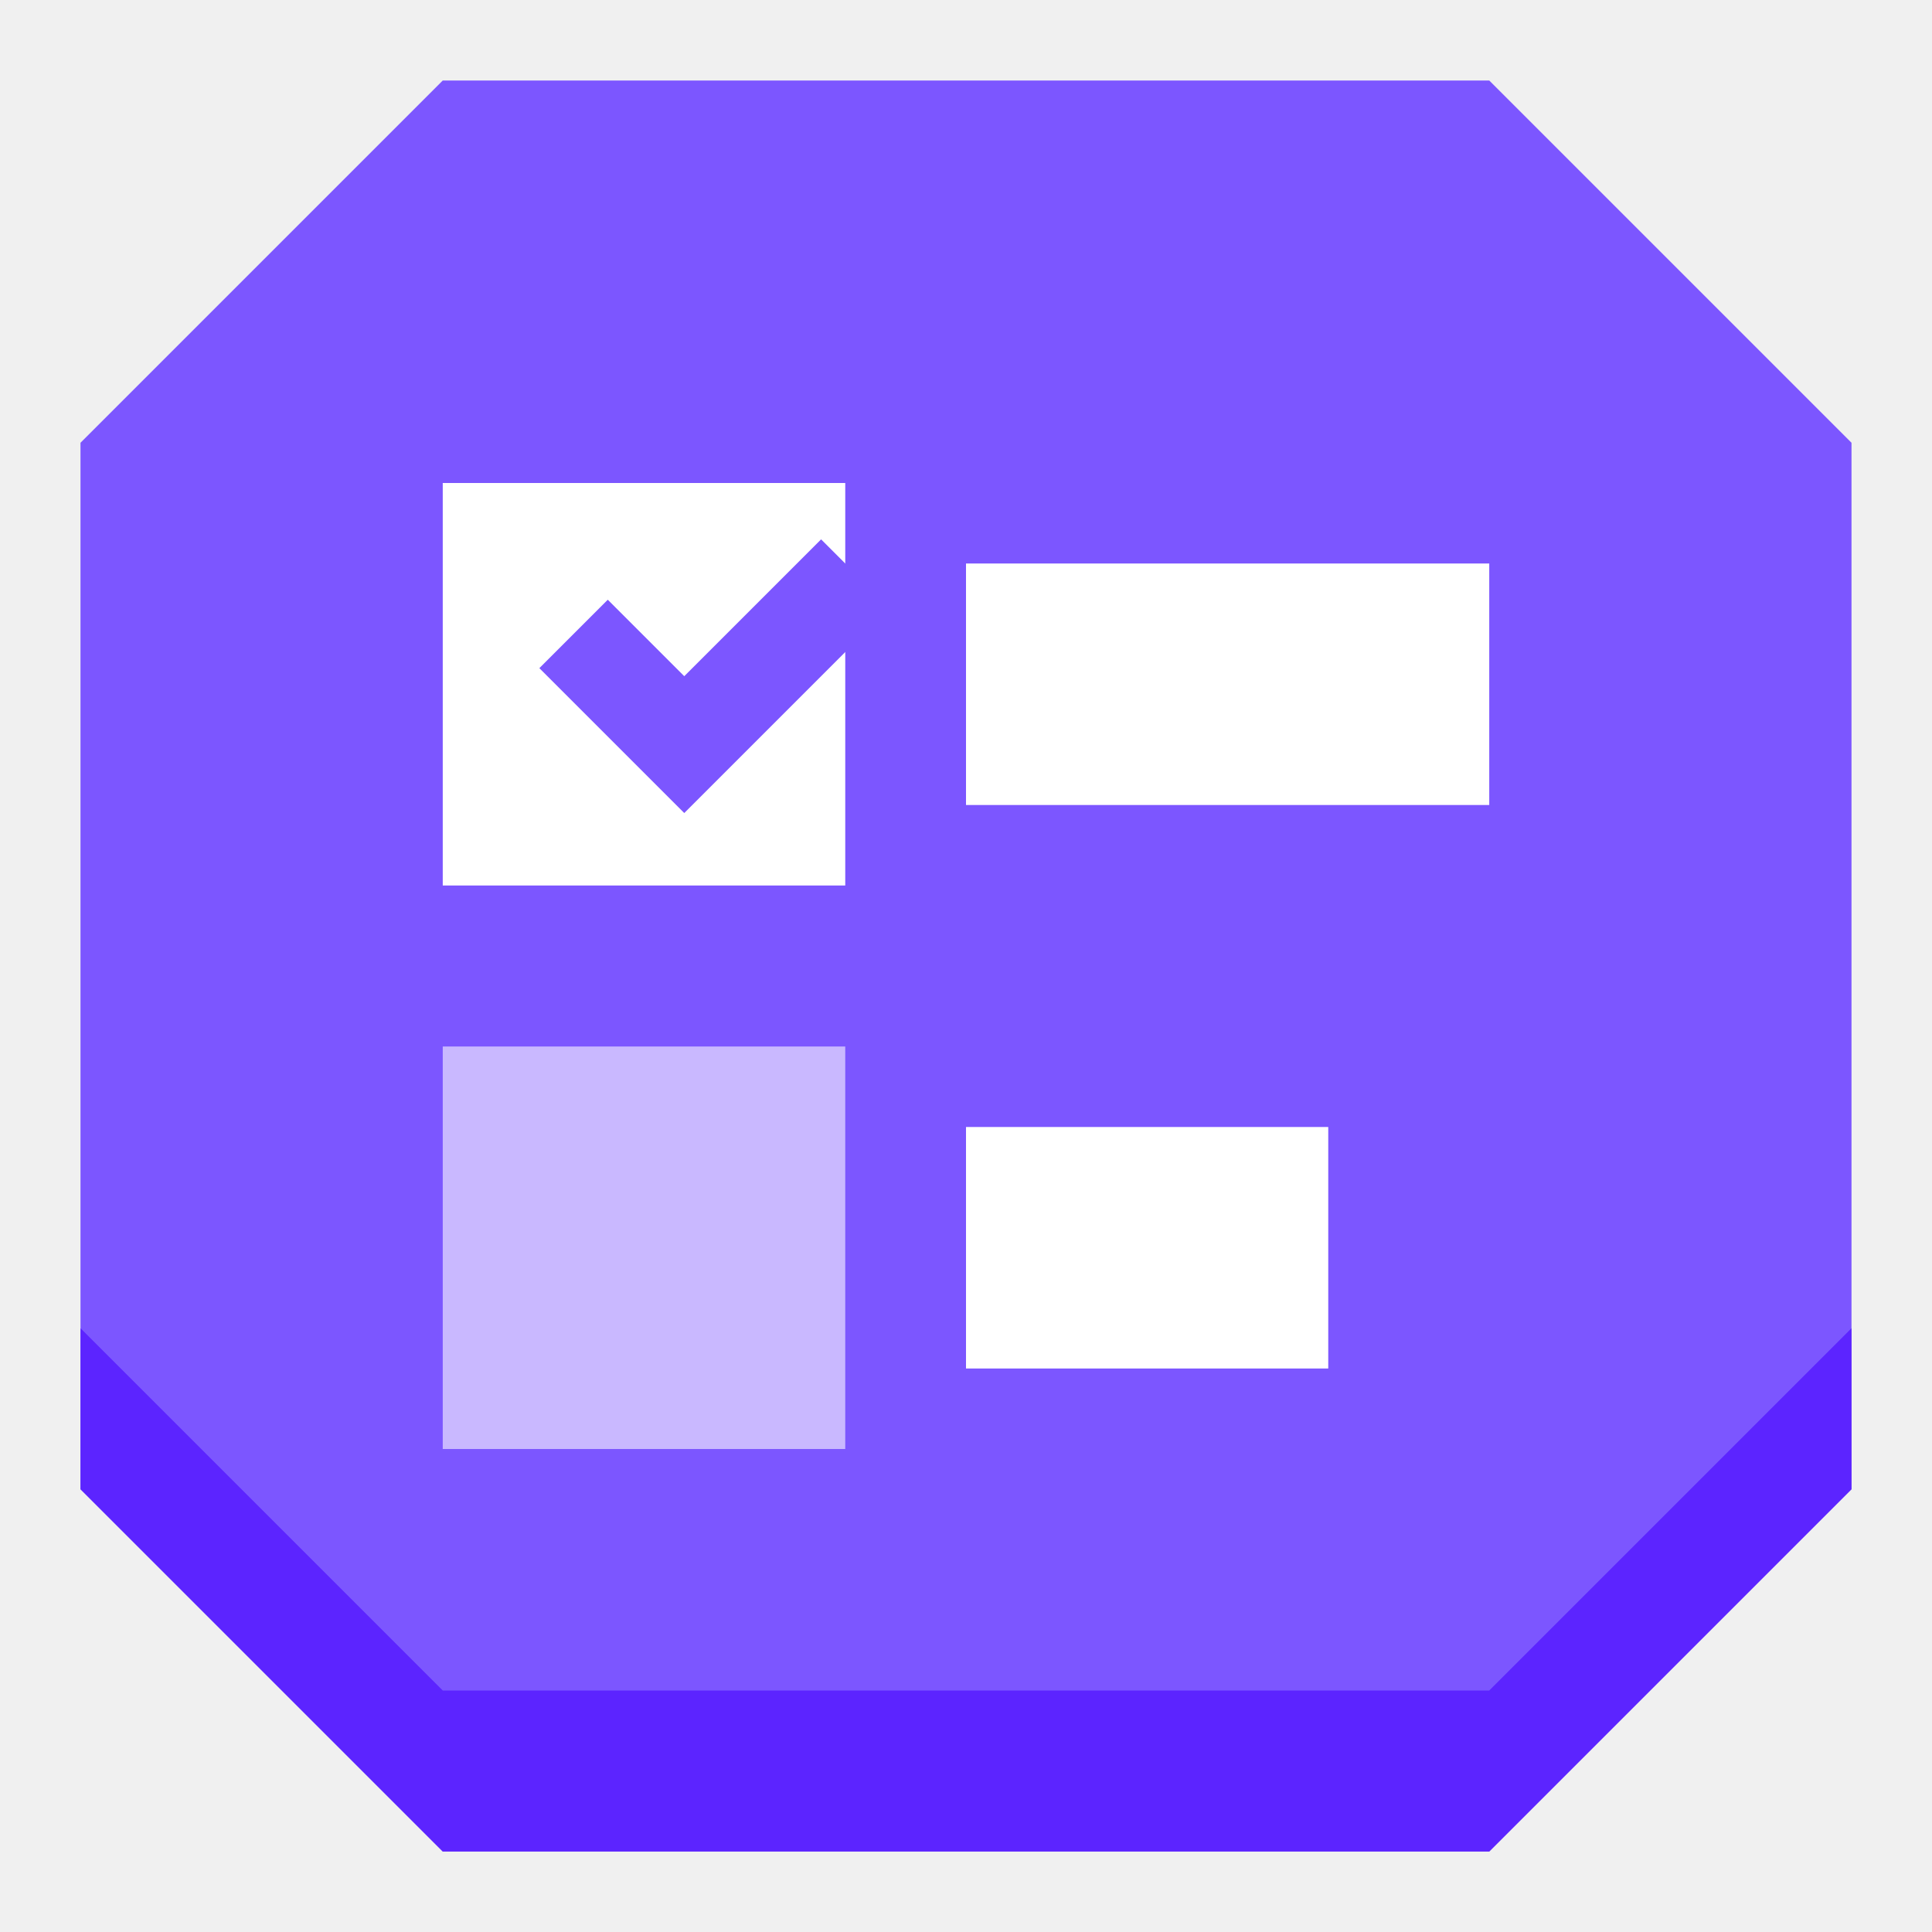
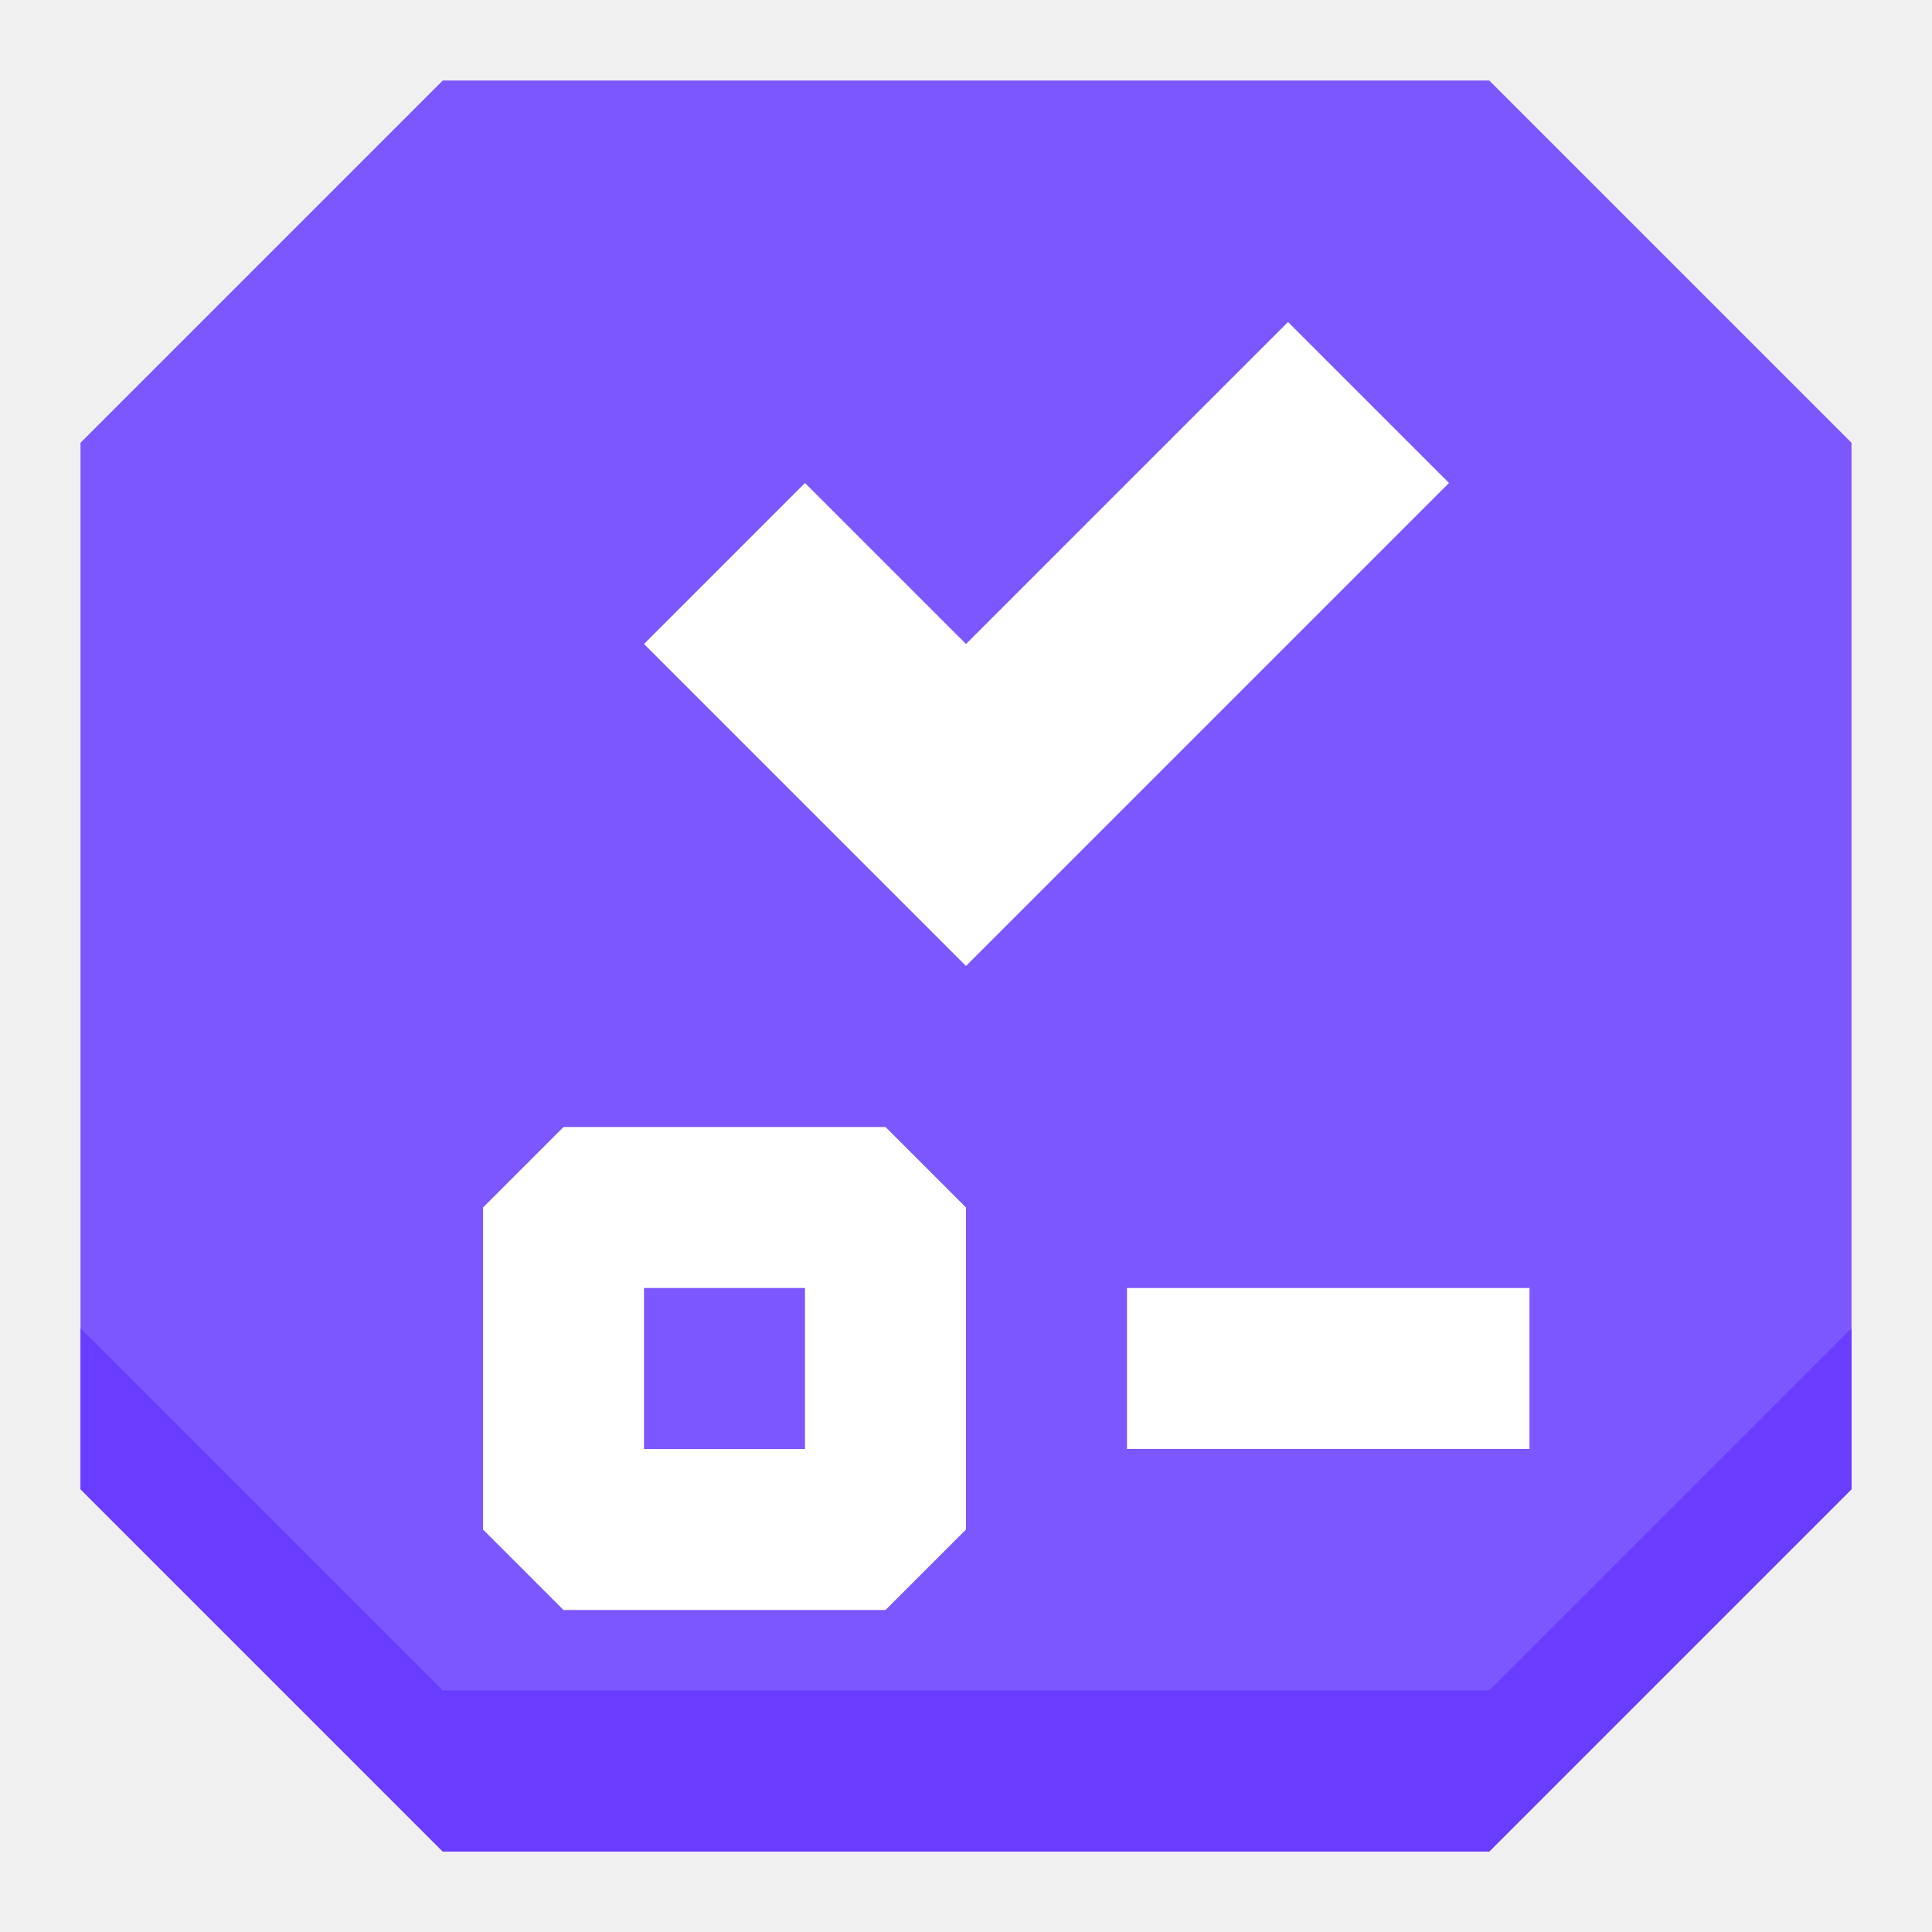
<svg xmlns="http://www.w3.org/2000/svg" viewBox="0 0 48 48" fill="none">
  <path data-part="body" fill="#7c56ff" d="M11 2h26l9 9v26l-9 9H11l-9-9V11z" />
-   <path data-part="shade" fill="#5c24ff" d="M2 33v4l9 9h26l9-9v-4l-9 9H11z" />
-   <path data-part="detail" fill="#ffffff" d="M11 12h10v10H11z" />
-   <path data-part="eye" fill="#7c56ff" d="m13.4 16.6 1.7-1.7 1.9 1.9 3.4-3.4 1.7 1.7-5.1 5.1z" />
-   <path data-part="detail" fill="#ffffff" d="M24 14h13v6H24z" />
-   <path data-part="dim" fill="#c9b8ff" d="M11 26h10v10H11z" />
-   <path data-part="detail" fill="#ffffff" d="M24 28h9v6h-9z" />
+   <path data-part="shade" fill="#6a3cff" d="M2 33v4l9 9h26l9-9v-4l-9 9H11z" />
+   <path data-part="keyline" fill="none" d="M11 2h26l9 9v26l-9 9H11l-9-9V11zM12.24 5 5 12.24v23.52L12.24 43h23.52L43 35.76V12.24L35.76 5z" />
+   <path data-part="detail" fill="#ffffff" fill-rule="evenodd" d="M20 12 24 16 32 8 36 12 24 24 16 16zM14 28h8l2 2v8l-2 2h-8l-2-2v-8zM16 32v4h4v-4zM28 32h10v4H28z" />
</svg>
